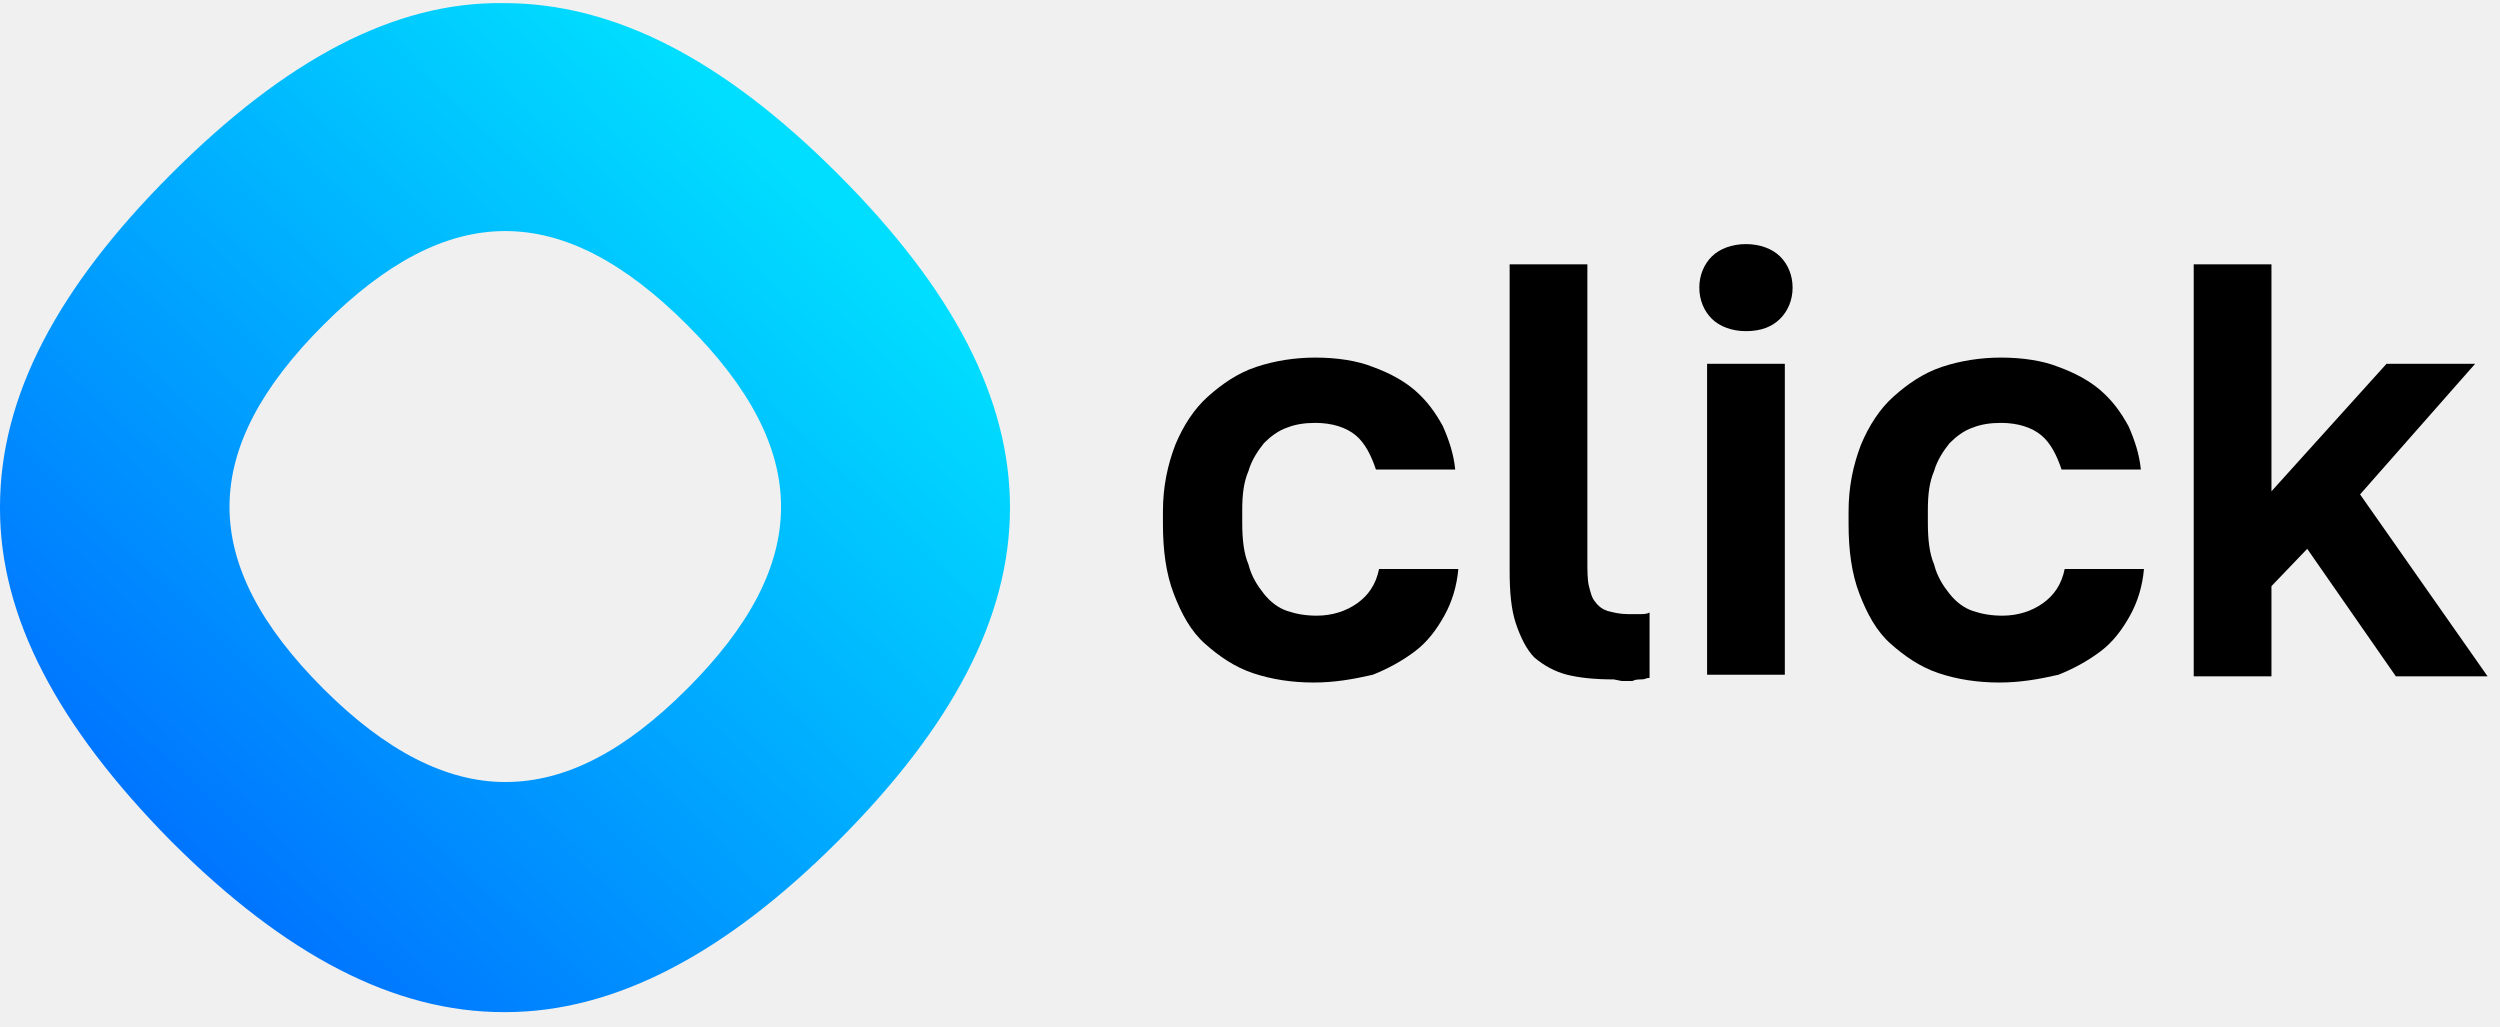
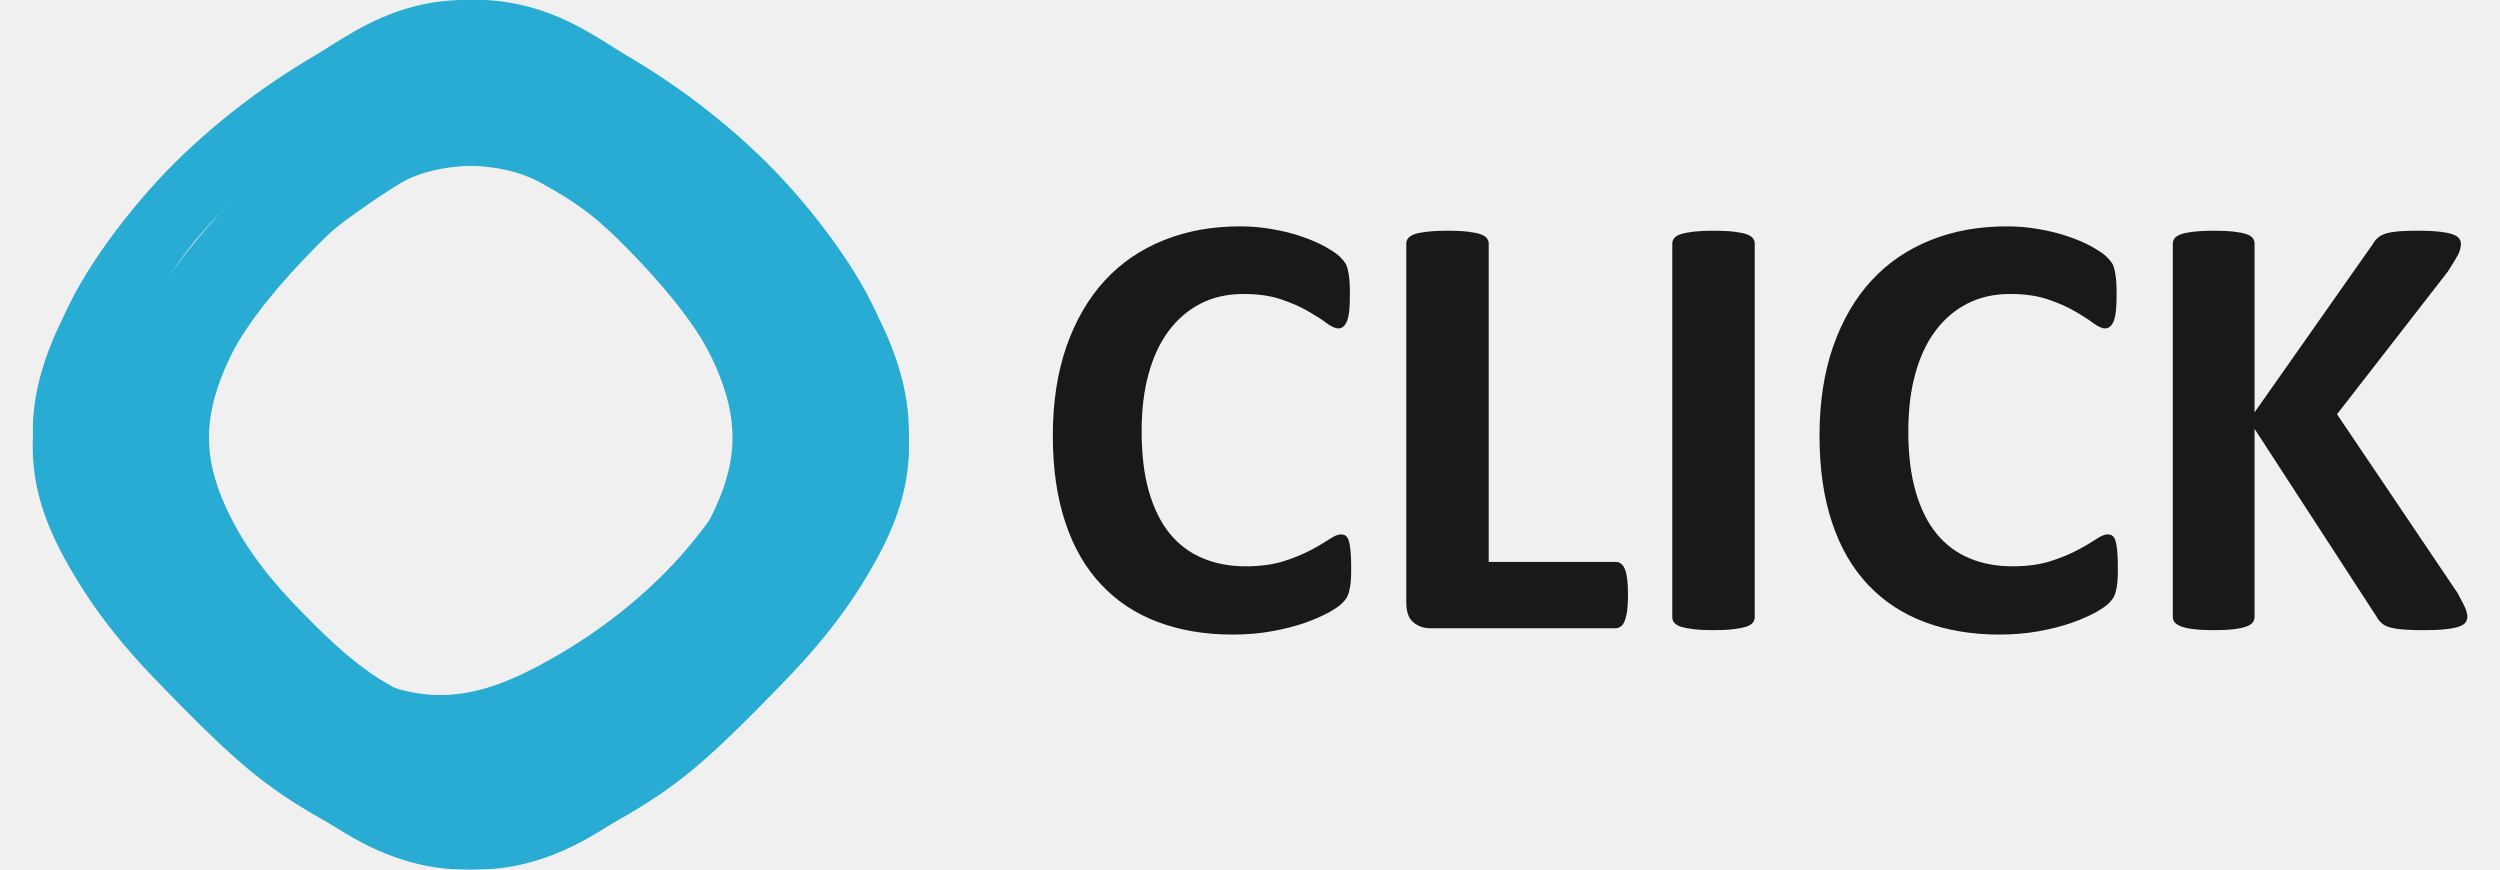
- <svg xmlns="http://www.w3.org/2000/svg" version="1.1" id="Layer_1" x="0px" y="0px" viewBox="0 0 160.8 66" style="enable-background:new 0 0 160.8 66;" xml:space="preserve">
-   <style type="text/css">
- 	.st0{fill-rule:evenodd;clip-rule:evenodd;fill:url(#SVGID_1_);}
- </style>
-   <path d="M84.5,43.9c-1.4,0-2.7-0.2-3.9-0.6c-1.2-0.4-2.2-1.1-3.1-1.9c-0.9-0.8-1.5-1.9-2-3.2s-0.7-2.8-0.7-4.5v-0.8  c0-1.6,0.3-3,0.8-4.3c0.5-1.2,1.2-2.3,2.1-3.1c0.9-0.8,1.9-1.5,3.1-1.9s2.5-0.6,3.8-0.6c1.4,0,2.7,0.2,3.7,0.6  c1.1,0.4,2,0.9,2.7,1.5c0.8,0.7,1.3,1.4,1.8,2.3c0.4,0.9,0.7,1.8,0.8,2.8h-5.1c-0.3-0.9-0.7-1.7-1.3-2.2c-0.6-0.5-1.5-0.8-2.6-0.8  c-0.7,0-1.3,0.1-1.8,0.3c-0.6,0.2-1.1,0.6-1.5,1c-0.4,0.5-0.8,1.1-1,1.8c-0.3,0.7-0.4,1.5-0.4,2.5v0.8c0,1.1,0.1,2,0.4,2.7  c0.2,0.8,0.6,1.4,1,1.9s0.9,0.9,1.5,1.1c0.6,0.2,1.2,0.3,1.9,0.3c1,0,1.9-0.3,2.6-0.8s1.2-1.2,1.4-2.2h5.1c-0.1,1.1-0.4,2.1-0.9,3  s-1.1,1.7-1.9,2.3s-1.7,1.1-2.7,1.5C87,43.7,85.8,43.9,84.5,43.9L84.5,43.9z" />
-   <path d="M103.8,43.7c-1.2,0-2.2-0.1-3-0.3s-1.5-0.6-2.1-1.1c-0.5-0.5-0.9-1.3-1.2-2.2c-0.3-0.9-0.4-2-0.4-3.4V17h5v19.1  c0,0.6,0,1.2,0.1,1.6c0.1,0.4,0.2,0.8,0.4,1c0.2,0.3,0.5,0.5,0.8,0.6c0.4,0.1,0.8,0.2,1.3,0.2c0.3,0,0.6,0,0.8,0  c0.2,0,0.4,0,0.6-0.1v4.2c-0.2,0-0.3,0.1-0.5,0.1s-0.4,0-0.6,0.1c-0.2,0-0.4,0-0.7,0L103.8,43.7L103.8,43.7z" />
-   <path d="M109.8,23.4h5v20h-5V23.4z M112.3,21.3c-0.9,0-1.7-0.3-2.2-0.8s-0.8-1.2-0.8-2s0.3-1.5,0.8-2s1.3-0.8,2.2-0.8  c0.9,0,1.7,0.3,2.2,0.8s0.8,1.2,0.8,2s-0.3,1.5-0.8,2S113.3,21.3,112.3,21.3z" />
-   <path d="M128.6,43.9c-1.4,0-2.7-0.2-3.9-0.6c-1.2-0.4-2.2-1.1-3.1-1.9c-0.9-0.8-1.5-1.9-2-3.2s-0.7-2.8-0.7-4.5v-0.8  c0-1.6,0.3-3,0.8-4.3c0.5-1.2,1.2-2.3,2.1-3.1c0.9-0.8,1.9-1.5,3.1-1.9s2.5-0.6,3.8-0.6c1.4,0,2.7,0.2,3.7,0.6  c1.1,0.4,2,0.9,2.7,1.5c0.8,0.7,1.3,1.4,1.8,2.3c0.4,0.9,0.7,1.8,0.8,2.8h-5.1c-0.3-0.9-0.7-1.7-1.3-2.2s-1.5-0.8-2.6-0.8  c-0.7,0-1.3,0.1-1.8,0.3c-0.6,0.2-1.1,0.6-1.5,1c-0.4,0.5-0.8,1.1-1,1.8c-0.3,0.7-0.4,1.5-0.4,2.5v0.8c0,1.1,0.1,2,0.4,2.7  c0.2,0.8,0.6,1.4,1,1.9s0.9,0.9,1.5,1.1c0.6,0.2,1.2,0.3,1.9,0.3c1,0,1.9-0.3,2.6-0.8c0.7-0.5,1.2-1.2,1.4-2.2h5.1  c-0.1,1.1-0.4,2.1-0.9,3s-1.1,1.7-1.9,2.3c-0.8,0.6-1.7,1.1-2.7,1.5C131.1,43.7,129.9,43.9,128.6,43.9L128.6,43.9z" />
-   <polygon points="141.1,43.5 141.1,17 146.1,17 146.1,31.6 153.5,23.4 159.2,23.4 151.8,31.8 160,43.5 154.1,43.5 148.4,35.3   146.1,37.7 146.1,43.5 " />
-   <linearGradient id="SVGID_1_" gradientUnits="userSpaceOnUse" x1="41819.133" y1="28746.535" x2="43281.195" y2="27213.238" gradientTransform="matrix(2.834878e-02 0 0 2.834878e-02 -1174.726 -759.5691)">
-     <stop offset="0" style="stop-color:#0073FF" />
-     <stop offset="1" style="stop-color:#00DEFF" />
-   </linearGradient>
-   <path class="st0" d="M11,11.2C3.7,18.5,0,25.5,0,32.6v0.1c0,7,3.7,14,11,21.4c7.4,7.4,14.4,11,21.4,11h0.1c7,0,14.1-3.7,21.4-11  c14.7-14.7,14.8-28.1,0-42.9c-7.4-7.4-14.4-11-21.5-11C25.4,0.1,18.4,3.8,11,11.2L11,11.2z M20.8,44.3c-8.1-8.1-8-15.4,0-23.4  s15.3-8.1,23.4,0s8,15.4,0,23.4c-4,4-7.8,6-11.7,6C28.7,50.3,24.8,48.3,20.8,44.3z" />
+ <svg xmlns="http://www.w3.org/2000/svg" width="46" height="16" viewBox="0 0 46 16" fill="none">
+   <path fill-rule="evenodd" clip-rule="evenodd" d="M1.868 6.036C2.367 4.967 3.047 4.224 3.769 3.505C4.49 2.786 5.429 2.015 6.428 1.439C7.897 0.59 9.121 1.025 10.133 1.568C11.146 2.11 12.003 2.76 12.724 3.479C13.445 4.198 14.228 5.263 14.511 6.032C15.03 7.446 15.168 8.385 14.46 9.704C13.965 10.627 13.394 11.284 12.672 12.003C12.558 12.117 12.442 12.235 12.324 12.355C11.7 12.989 11.022 13.678 10.217 14.169C9.092 14.857 7.647 14.656 6.298 14.018C5.287 13.539 4.765 13.058 4.044 12.339C3.323 11.62 2.4 10.589 1.971 9.704C1.346 8.415 1.24 7.381 1.868 6.036ZM2.519 6.126C2.954 5.194 3.516 4.449 4.145 3.822C4.774 3.195 5.575 2.52 6.497 2.116C7.403 1.718 9.002 1.848 9.729 2.228C10.455 2.608 11.36 3.268 11.989 3.896C12.618 4.523 13.421 5.405 13.667 6.076C14.12 7.309 14.371 8.08 14.008 9.302C13.755 10.151 12.997 11.07 12.392 11.697L12.273 11.821L12.273 11.821C11.634 12.487 10.48 13.69 9.678 14.013C8.458 14.505 7.249 13.965 6.198 13.332C5.31 12.796 4.798 12.3 4.219 11.673C3.639 11.046 2.983 10.098 2.609 9.326C2.064 8.201 1.971 7.299 2.519 6.126Z" fill="#28ACD4" />
+   <path fill-rule="evenodd" clip-rule="evenodd" d="M15.458 6.036C14.959 4.967 14.278 4.224 13.557 3.505C12.836 2.786 11.896 2.015 10.898 1.439C9.429 0.59 8.205 1.025 7.192 1.568C6.18 2.11 5.323 2.76 4.601 3.479C3.88 4.198 3.097 5.263 2.815 6.032C2.296 7.446 2.158 8.385 2.865 9.704C3.36 10.627 3.932 11.284 4.653 12.003C4.768 12.117 4.884 12.235 5.002 12.355C5.626 12.989 6.304 13.678 7.108 14.169C8.234 14.857 9.679 14.656 11.027 14.018C12.038 13.539 12.56 13.058 13.281 12.339C14.003 11.62 14.925 10.589 15.354 9.704C15.98 8.415 16.085 7.381 15.458 6.036ZM14.806 6.126C14.371 5.194 13.809 4.449 13.18 3.822C12.55 3.195 11.75 2.52 10.828 2.116C9.922 1.718 8.323 1.848 7.596 2.228C6.869 2.608 5.965 3.268 5.336 3.896C4.707 4.523 3.904 5.405 3.658 6.076C3.204 7.309 2.954 8.08 3.317 9.302C3.57 10.151 4.328 11.07 4.933 11.697L5.052 11.821L5.052 11.821C5.691 12.487 6.845 13.69 7.647 14.013C8.867 14.505 10.076 13.965 11.127 13.332C12.015 12.796 12.527 12.3 13.106 11.673C13.685 11.046 14.342 10.098 14.716 9.326C15.261 8.201 15.354 7.299 14.806 6.126Z" fill="#28ACD4" />
+   <mask id="mask0_1598_12043" style="mask-type:luminance" maskUnits="userSpaceOnUse" x="0" y="0" width="17" height="16">
+     <path fill-rule="evenodd" clip-rule="evenodd" d="M0.602 8.023V7.906C0.611 7.29 0.771 6.66 1.104 5.959C1.7 4.703 2.595 3.831 3.456 2.987C4.317 2.143 5.358 1.238 6.55 0.561C8.305 -0.436 9.767 0.075 10.976 0.712C12.185 1.35 13.209 2.112 14.07 2.956C14.931 3.801 15.866 5.051 16.204 5.954C16.824 7.614 16.988 8.716 16.143 10.265C15.552 11.349 14.87 12.12 14.008 12.964C13.147 13.808 12.116 14.641 10.976 15.33C9.38 16.294 7.97 16.15 6.396 15.33C5.142 14.676 4.565 14.203 3.703 13.358C2.842 12.514 1.74 11.304 1.228 10.265C0.834 9.467 0.613 8.752 0.602 8.023H0.602ZM1.502 5.971C0.848 7.348 0.958 8.407 1.61 9.728C2.057 10.634 3.018 11.69 3.769 12.426C4.521 13.162 5.024 13.576 6.118 14.146C7.491 14.861 8.721 14.987 10.113 14.146C11.108 13.545 12.007 12.819 12.758 12.082C13.51 11.346 14.105 10.673 14.621 9.728C15.358 8.377 15.215 7.415 14.673 5.967C14.379 5.18 13.564 4.089 12.812 3.352C12.061 2.616 11.168 1.951 10.113 1.395C9.058 0.839 7.783 0.393 6.253 1.262C5.212 1.853 4.305 2.642 3.553 3.379C2.802 4.115 2.022 4.876 1.502 5.971Z" fill="white" />
+   </mask>
+   <g mask="url(#mask0_1598_12043)">
+     <path d="M0.602 16.002H45.403V-0H0.602V16.002Z" fill="#28ACD4" />
+   </g>
+   <mask id="mask1_1598_12043" style="mask-type:luminance" maskUnits="userSpaceOnUse" x="1" y="1" width="16" height="14">
+     <path fill-rule="evenodd" clip-rule="evenodd" d="M1.883 8.019V7.92C1.891 7.403 2.039 6.874 2.345 6.285C2.894 5.23 3.717 4.497 4.51 3.788C5.303 3.079 6.261 2.319 7.359 1.75C8.974 0.913 10.32 1.342 11.433 1.878C12.546 2.413 13.489 3.054 14.282 3.763C15.075 4.472 15.935 5.523 16.246 6.281C16.817 7.675 16.968 8.601 16.191 9.902C15.646 10.812 15.018 11.46 14.225 12.169C13.432 12.878 12.483 13.578 11.433 14.156C9.964 14.966 8.666 14.845 7.217 14.156C6.062 13.607 5.531 13.209 4.738 12.5C3.945 11.791 2.931 10.774 2.459 9.902C2.097 9.231 1.893 8.631 1.883 8.019H1.883ZM2.709 6.294C2.107 7.451 2.209 8.34 2.808 9.449C3.22 10.21 4.105 11.098 4.796 11.716C5.488 12.335 5.951 12.682 6.958 13.161C8.223 13.761 9.355 13.867 10.636 13.161C11.552 12.656 12.38 12.046 13.072 11.427C13.763 10.809 14.312 10.244 14.786 9.449C15.465 8.314 15.333 7.507 14.835 6.29C14.564 5.629 13.813 4.712 13.121 4.094C12.43 3.475 11.607 2.917 10.636 2.45C9.666 1.983 8.491 1.608 7.083 2.338C6.125 2.835 5.289 3.498 4.598 4.116C3.906 4.735 3.187 5.374 2.709 6.294Z" fill="white" />
+   </mask>
+   <g mask="url(#mask1_1598_12043)">
+     <path d="M1.883 14.721H43.127V1.279H1.883V14.721Z" fill="#28ACD4" />
+   </g>
+   <mask id="mask2_1598_12043" style="mask-type:luminance" maskUnits="userSpaceOnUse" x="1" y="0" width="15" height="14">
+     <path fill-rule="evenodd" clip-rule="evenodd" d="M1.883 6.702V6.801C1.891 7.318 2.025 7.847 2.305 8.436C2.807 9.49 3.559 10.223 4.284 10.932C5.008 11.642 5.884 12.402 6.887 12.97C8.363 13.807 9.592 13.378 10.609 12.843C11.626 12.308 12.488 11.667 13.213 10.958C13.937 10.249 14.723 9.198 15.007 8.44C15.529 7.046 15.667 6.12 14.957 4.819C14.459 3.908 13.885 3.26 13.16 2.551C12.436 1.842 11.569 1.143 10.609 0.564C9.267 -0.246 8.081 -0.125 6.757 0.564C5.702 1.113 5.217 1.511 4.492 2.22C3.767 2.929 2.841 3.946 2.409 4.819C2.078 5.489 1.892 6.09 1.883 6.702H1.883ZM2.636 8.423C2.086 7.266 2.179 6.376 2.727 5.267C3.103 4.506 3.911 3.619 4.543 3.001C5.175 2.382 5.598 2.035 6.519 1.556C7.674 0.955 8.708 0.85 9.88 1.556C10.716 2.061 11.473 2.671 12.105 3.289C12.737 3.908 13.238 4.473 13.672 5.267C14.292 6.402 14.171 7.21 13.716 8.426C13.468 9.088 12.782 10.004 12.15 10.623C11.518 11.241 10.767 11.8 9.88 12.267C8.992 12.734 7.92 13.108 6.632 12.378C5.757 11.882 4.994 11.219 4.362 10.601C3.73 9.982 3.073 9.343 2.636 8.423Z" fill="white" />
+   </mask>
+   <g mask="url(#mask2_1598_12043)">
+     <path d="M1.883 -0.001H39.57V13.442H1.883V-0.001Z" fill="#28ACD4" />
+   </g>
+   <mask id="mask3_1598_12043" style="mask-type:luminance" maskUnits="userSpaceOnUse" x="0" y="0" width="17" height="16">
+     <path fill-rule="evenodd" clip-rule="evenodd" d="M16.724 8.023V7.906C16.715 7.29 16.555 6.66 16.222 5.959C15.626 4.703 14.731 3.831 13.87 2.987C13.009 2.143 11.968 1.238 10.775 0.561C9.021 -0.436 7.559 0.075 6.35 0.712C5.141 1.35 4.117 2.112 3.256 2.956C2.395 3.801 1.46 5.051 1.122 5.954C0.502 7.614 0.338 8.716 1.182 10.265C1.774 11.349 2.456 12.12 3.318 12.964C4.179 13.808 5.21 14.641 6.35 15.33C7.946 16.294 9.356 16.15 10.93 15.33C12.184 14.676 12.761 14.203 13.623 13.358C14.484 12.514 15.586 11.304 16.098 10.265C16.492 9.467 16.713 8.752 16.724 8.023H16.724ZM15.823 5.971C16.477 7.348 16.367 8.407 15.715 9.728C15.268 10.634 14.307 11.69 13.556 12.426C12.805 13.162 12.301 13.576 11.207 14.146C9.834 14.861 8.605 14.987 7.212 14.146C6.218 13.545 5.318 12.819 4.567 12.082C3.816 11.346 3.22 10.673 2.704 9.728C1.967 8.377 2.111 7.415 2.652 5.967C2.946 5.18 3.762 4.089 4.513 3.352C5.264 2.616 6.158 1.951 7.212 1.395C8.267 0.839 9.542 0.393 11.072 1.262C12.113 1.853 13.021 2.642 13.772 3.379C14.523 4.115 15.304 4.876 15.823 5.971Z" fill="white" />
+   </mask>
+   <g mask="url(#mask3_1598_12043)">
+     <path d="M16.724 16.002H-28.077V-0H16.724V16.002Z" fill="#28ACD4" />
+   </g>
+   <mask id="mask4_1598_12043" style="mask-type:luminance" maskUnits="userSpaceOnUse" x="2" y="2" width="13" height="12">
+     <path fill-rule="evenodd" clip-rule="evenodd" d="M13.708 9.402C13.289 10.319 12.661 10.957 12.056 11.574C11.451 12.191 10.72 12.853 9.882 13.348C8.65 14.076 7.623 13.703 6.774 13.237C5.925 12.771 5.206 12.214 4.601 11.597C3.996 10.979 3.339 10.065 3.102 9.405C2.666 8.192 2.551 7.386 3.144 6.254C3.56 5.462 4.039 4.898 4.644 4.281C5.249 3.664 5.973 3.055 6.774 2.552C7.895 1.847 8.86 2.004 9.991 2.552C10.839 2.962 11.277 3.376 11.882 3.993C12.487 4.61 13.261 5.495 13.621 6.254C14.145 7.36 14.234 8.248 13.708 9.402ZM13.171 9.327C13.63 8.321 13.552 7.546 13.095 6.581C12.781 5.919 12.106 5.147 11.578 4.609C11.05 4.07 10.697 3.768 9.929 3.352C8.964 2.829 7.514 3.088 7.122 3.352C6.487 3.779 5.792 4.322 5.264 4.86C4.737 5.398 4.318 5.89 3.956 6.581C3.438 7.569 3.539 8.272 3.919 9.33C4.126 9.906 4.699 10.703 5.226 11.242C5.754 11.78 6.513 12.347 7.122 12.673C7.732 12.999 9.074 13.11 9.834 12.769C10.607 12.422 11.228 11.814 11.756 11.276C12.284 10.738 12.806 10.128 13.171 9.327Z" fill="white" />
+   </mask>
+   <g mask="url(#mask4_1598_12043)">
+     <path d="M0.601 16.005H45.402V0.002H0.601V16.005Z" fill="#28ACD4" />
+   </g>
+   <mask id="mask5_1598_12043" style="mask-type:luminance" maskUnits="userSpaceOnUse" x="3" y="2" width="12" height="12">
+     <path fill-rule="evenodd" clip-rule="evenodd" d="M3.618 9.402C4.036 10.319 4.665 10.957 5.27 11.574C5.875 12.191 6.605 12.853 7.443 13.348C8.675 14.076 9.702 13.703 10.551 13.237C11.4 12.771 12.12 12.214 12.725 11.597C13.33 10.979 13.986 10.065 14.223 9.405C14.659 8.192 14.774 7.386 14.181 6.254C13.766 5.462 13.286 4.898 12.681 4.281C12.076 3.664 11.352 3.055 10.551 2.552C9.43 1.847 8.466 2.004 7.334 2.552C6.486 2.962 6.048 3.376 5.443 3.993C4.838 4.61 4.064 5.495 3.705 6.254C3.18 7.36 3.091 8.248 3.618 9.402ZM4.153 9.327C3.694 8.321 3.772 7.546 4.229 6.581C4.543 5.919 5.218 5.147 5.746 4.609C6.274 4.07 6.627 3.768 7.395 3.352C8.36 2.829 9.81 3.088 10.202 3.352C10.837 3.779 11.532 4.322 12.06 4.86C12.587 5.398 13.006 5.89 13.368 6.581C13.886 7.569 13.785 8.272 13.405 9.33C13.198 9.906 12.625 10.703 12.098 11.242C11.57 11.78 10.811 12.347 10.202 12.673C9.592 12.999 8.25 13.11 7.49 12.769C6.717 12.422 6.096 11.814 5.568 11.276C5.04 10.738 4.518 10.128 4.153 9.327Z" fill="white" />
+   </mask>
+   <g mask="url(#mask5_1598_12043)">
+     <path d="M16.723 16.005H-28.078V0.002H16.723V16.005Z" fill="#28ACD4" />
+   </g>
+   <mask id="mask6_1598_12043" style="mask-type:luminance" maskUnits="userSpaceOnUse" x="2" y="1" width="14" height="15">
+     <path fill-rule="evenodd" clip-rule="evenodd" d="M14.863 10.065C14.377 11.107 13.649 11.831 12.947 12.531C12.246 13.232 11.398 13.983 10.427 14.545C8.998 15.372 7.808 14.948 6.823 14.419C5.838 13.89 5.004 13.257 4.303 12.557C3.601 11.856 2.84 10.818 2.565 10.069C2.06 8.691 2.162 7.828 2.734 6.556C3.157 5.616 3.652 4.951 4.353 4.251C5.055 3.55 5.768 2.957 6.716 2.418C7.963 1.709 9.324 1.685 10.553 2.287C11.591 2.796 12.044 3.223 12.746 3.923C13.447 4.624 14.344 5.629 14.762 6.491C15.37 7.747 15.473 8.755 14.863 10.065ZM14.541 10.053C15.073 8.91 14.984 8.031 14.453 6.935C14.089 6.183 13.306 5.307 12.694 4.696C12.082 4.085 11.673 3.742 10.782 3.269C9.663 2.675 8.662 2.571 7.528 3.269C6.718 3.767 5.915 4.34 5.303 4.951C4.691 5.562 4.276 6.151 3.856 6.935C3.256 8.057 3.373 8.855 3.814 10.057C4.053 10.71 4.718 11.616 5.329 12.227C5.941 12.838 6.669 13.39 7.528 13.851C8.387 14.313 9.425 14.683 10.672 13.961C11.519 13.471 12.258 12.816 12.87 12.205C13.482 11.594 14.118 10.962 14.541 10.053Z" fill="white" />
+   </mask>
+   <g mask="url(#mask6_1598_12043)">
+     <path d="M0.601 16.003H45.402V0H0.601V16.003Z" fill="#28ACD4" />
+   </g>
+   <mask id="mask7_1598_12043" style="mask-type:luminance" maskUnits="userSpaceOnUse" x="2" y="0" width="14" height="16">
+     <path fill-rule="evenodd" clip-rule="evenodd" d="M2.491 9.735C3.008 10.847 3.786 11.619 4.535 12.367C5.283 13.115 6.188 13.916 7.224 14.516C8.749 15.398 10.019 14.946 11.07 14.382C12.121 13.817 13.011 13.142 13.76 12.394C14.508 11.646 15.321 10.539 15.614 9.739C16.153 8.269 16.043 7.348 15.433 5.991C14.982 4.987 14.454 4.278 13.706 3.53C12.957 2.783 12.196 2.15 11.184 1.575C9.854 0.818 8.401 0.792 7.09 1.435C5.981 1.978 5.498 2.434 4.75 3.181C4.001 3.929 3.044 5.001 2.598 5.921C1.949 7.261 1.839 8.337 2.491 9.735ZM2.834 9.717C2.266 8.497 2.362 7.559 2.928 6.39C3.317 5.587 4.152 4.652 4.805 4C5.458 3.348 5.895 2.982 6.846 2.477C8.04 1.843 9.108 1.732 10.318 2.477C11.183 3.009 12.04 3.619 12.693 4.271C13.346 4.924 13.788 5.552 14.236 6.39C14.877 7.586 14.752 8.438 14.282 9.72C14.026 10.418 13.318 11.384 12.665 12.036C12.012 12.688 11.235 13.278 10.318 13.77C9.402 14.262 8.294 14.657 6.963 13.887C6.059 13.364 5.27 12.665 4.617 12.013C3.964 11.361 3.286 10.687 2.834 9.717Z" fill="white" />
+   </mask>
+   <g mask="url(#mask7_1598_12043)">
+     <path d="M17.709 16.065H-30.1V-1.012H17.709V16.065Z" fill="#28ACD4" />
+   </g>
+   <path fill-rule="evenodd" clip-rule="evenodd" d="M24.862 10.46C24.862 10.555 24.86 10.635 24.854 10.7C24.848 10.766 24.838 10.823 24.827 10.869C24.817 10.917 24.801 10.958 24.782 10.992C24.762 11.025 24.733 11.063 24.689 11.105C24.648 11.148 24.566 11.203 24.447 11.271C24.325 11.336 24.178 11.401 24.004 11.463C23.829 11.522 23.631 11.574 23.408 11.614C23.185 11.655 22.942 11.676 22.681 11.676C22.174 11.676 21.715 11.599 21.306 11.445C20.896 11.292 20.548 11.061 20.262 10.756C19.974 10.451 19.754 10.071 19.602 9.612C19.449 9.155 19.372 8.623 19.372 8.016C19.372 7.398 19.457 6.849 19.625 6.369C19.794 5.889 20.029 5.486 20.33 5.159C20.632 4.833 20.994 4.587 21.418 4.418C21.839 4.249 22.305 4.165 22.814 4.165C23.02 4.165 23.218 4.182 23.41 4.217C23.602 4.249 23.778 4.293 23.941 4.349C24.104 4.403 24.249 4.466 24.38 4.537C24.509 4.61 24.601 4.672 24.652 4.722C24.703 4.773 24.738 4.816 24.758 4.848C24.778 4.883 24.793 4.925 24.803 4.977C24.815 5.031 24.825 5.092 24.831 5.163C24.836 5.234 24.838 5.321 24.838 5.426C24.838 5.538 24.834 5.634 24.827 5.712C24.819 5.791 24.805 5.854 24.787 5.902C24.768 5.95 24.744 5.987 24.719 6.008C24.691 6.031 24.66 6.043 24.627 6.043C24.57 6.043 24.497 6.01 24.409 5.945C24.321 5.879 24.207 5.806 24.068 5.726C23.929 5.645 23.763 5.572 23.569 5.507C23.377 5.442 23.148 5.409 22.879 5.409C22.585 5.409 22.323 5.468 22.092 5.586C21.86 5.705 21.665 5.872 21.502 6.091C21.339 6.311 21.216 6.576 21.132 6.887C21.047 7.196 21.006 7.548 21.006 7.938C21.006 8.364 21.051 8.734 21.141 9.047C21.232 9.358 21.359 9.618 21.525 9.819C21.69 10.021 21.892 10.172 22.127 10.27C22.362 10.37 22.627 10.42 22.92 10.42C23.187 10.42 23.418 10.389 23.614 10.328C23.808 10.267 23.974 10.197 24.113 10.124C24.255 10.05 24.368 9.982 24.458 9.923C24.548 9.863 24.617 9.833 24.668 9.833C24.705 9.833 24.736 9.84 24.758 9.856C24.782 9.871 24.801 9.9 24.817 9.946C24.831 9.99 24.842 10.053 24.85 10.134C24.858 10.217 24.862 10.324 24.862 10.46ZM29.955 10.942C29.955 11.053 29.951 11.149 29.941 11.226C29.931 11.303 29.915 11.366 29.898 11.416C29.878 11.468 29.855 11.504 29.825 11.525C29.796 11.548 29.763 11.56 29.725 11.56H26.322C26.197 11.56 26.091 11.523 26.005 11.45C25.919 11.377 25.876 11.258 25.876 11.093V4.481C25.876 4.444 25.887 4.41 25.913 4.379C25.938 4.35 25.98 4.325 26.036 4.306C26.093 4.287 26.172 4.274 26.269 4.262C26.367 4.251 26.489 4.245 26.634 4.245C26.783 4.245 26.906 4.251 27.002 4.262C27.096 4.274 27.174 4.287 27.231 4.306C27.288 4.325 27.329 4.35 27.355 4.379C27.38 4.41 27.392 4.444 27.392 4.481V10.339H29.725C29.763 10.339 29.798 10.348 29.825 10.37C29.855 10.391 29.878 10.423 29.898 10.471C29.917 10.517 29.931 10.579 29.941 10.658C29.951 10.734 29.955 10.828 29.955 10.942ZM32.249 11.46C32.275 11.429 32.287 11.395 32.287 11.358V4.481C32.287 4.444 32.275 4.41 32.249 4.379C32.224 4.35 32.183 4.325 32.126 4.306C32.069 4.287 31.991 4.274 31.897 4.262C31.801 4.251 31.677 4.245 31.529 4.245C31.384 4.245 31.262 4.251 31.166 4.262C31.07 4.274 30.994 4.287 30.935 4.306C30.874 4.325 30.833 4.35 30.808 4.379C30.782 4.41 30.77 4.444 30.77 4.481V11.358C30.77 11.395 30.782 11.429 30.808 11.46C30.833 11.489 30.874 11.514 30.931 11.533C30.988 11.55 31.066 11.566 31.164 11.577C31.262 11.589 31.384 11.595 31.529 11.595C31.677 11.595 31.801 11.589 31.897 11.577C31.991 11.566 32.069 11.55 32.126 11.533C32.183 11.514 32.224 11.489 32.249 11.46ZM38.969 10.46C38.969 10.555 38.967 10.635 38.961 10.7C38.955 10.766 38.946 10.823 38.934 10.869C38.924 10.917 38.908 10.958 38.889 10.992C38.869 11.025 38.84 11.063 38.797 11.106C38.755 11.148 38.673 11.204 38.554 11.271C38.432 11.336 38.285 11.401 38.111 11.463C37.937 11.522 37.739 11.574 37.515 11.614C37.292 11.655 37.049 11.676 36.788 11.676C36.281 11.676 35.823 11.599 35.413 11.445C35.004 11.292 34.655 11.061 34.369 10.756C34.081 10.451 33.861 10.071 33.709 9.612C33.556 9.155 33.479 8.623 33.479 8.016C33.479 7.398 33.564 6.849 33.732 6.369C33.901 5.889 34.136 5.486 34.438 5.159C34.739 4.833 35.102 4.587 35.525 4.418C35.946 4.249 36.412 4.165 36.922 4.165C37.127 4.165 37.325 4.182 37.517 4.217C37.709 4.249 37.886 4.293 38.048 4.349C38.211 4.403 38.356 4.466 38.487 4.537C38.616 4.61 38.708 4.672 38.759 4.722C38.81 4.773 38.846 4.816 38.865 4.848C38.885 4.883 38.9 4.925 38.91 4.977C38.922 5.031 38.932 5.092 38.938 5.163C38.944 5.234 38.946 5.321 38.946 5.426C38.946 5.538 38.941 5.634 38.934 5.712C38.926 5.791 38.912 5.854 38.895 5.902C38.875 5.95 38.851 5.987 38.826 6.008C38.798 6.031 38.767 6.043 38.734 6.043C38.677 6.043 38.605 6.01 38.516 5.945C38.428 5.879 38.315 5.806 38.175 5.726C38.036 5.645 37.87 5.572 37.676 5.507C37.484 5.442 37.255 5.409 36.986 5.409C36.692 5.409 36.43 5.468 36.199 5.586C35.968 5.705 35.772 5.872 35.609 6.091C35.446 6.311 35.323 6.576 35.239 6.887C35.154 7.196 35.113 7.548 35.113 7.938C35.113 8.364 35.158 8.734 35.249 9.047C35.339 9.358 35.466 9.618 35.633 9.819C35.797 10.021 35.999 10.172 36.234 10.27C36.469 10.37 36.734 10.42 37.028 10.42C37.294 10.42 37.525 10.389 37.721 10.328C37.915 10.267 38.081 10.197 38.221 10.124C38.362 10.05 38.475 9.982 38.565 9.923C38.656 9.863 38.724 9.833 38.775 9.833C38.812 9.833 38.844 9.84 38.865 9.856C38.889 9.871 38.908 9.9 38.924 9.946C38.938 9.99 38.949 10.053 38.957 10.134C38.965 10.217 38.969 10.324 38.969 10.46ZM45.367 11.45C45.389 11.42 45.399 11.383 45.399 11.341C45.399 11.31 45.391 11.27 45.373 11.22C45.355 11.17 45.304 11.066 45.22 10.913L43.001 7.622L45.034 5.005C45.13 4.857 45.195 4.752 45.23 4.684C45.263 4.615 45.281 4.55 45.281 4.487C45.281 4.448 45.269 4.416 45.246 4.385C45.224 4.356 45.183 4.329 45.124 4.31C45.063 4.289 44.985 4.274 44.885 4.262C44.785 4.251 44.66 4.245 44.507 4.245C44.358 4.245 44.237 4.249 44.141 4.256C44.045 4.264 43.966 4.277 43.906 4.295C43.845 4.314 43.794 4.339 43.757 4.372C43.718 4.404 43.686 4.444 43.659 4.492L41.484 7.587V4.487C41.484 4.444 41.472 4.41 41.449 4.379C41.427 4.35 41.386 4.325 41.329 4.306C41.273 4.287 41.196 4.274 41.1 4.262C41.006 4.251 40.883 4.245 40.736 4.245C40.591 4.245 40.469 4.251 40.371 4.262C40.273 4.274 40.197 4.287 40.14 4.306C40.083 4.325 40.042 4.35 40.017 4.379C39.991 4.41 39.98 4.444 39.98 4.487V11.347C39.98 11.387 39.991 11.424 40.017 11.454C40.042 11.483 40.083 11.508 40.14 11.529C40.197 11.55 40.273 11.566 40.371 11.577C40.469 11.589 40.591 11.595 40.736 11.595C40.883 11.595 41.006 11.589 41.1 11.577C41.196 11.566 41.273 11.55 41.329 11.529C41.386 11.51 41.427 11.483 41.449 11.454C41.472 11.424 41.484 11.387 41.484 11.347V7.891L43.729 11.347C43.757 11.399 43.794 11.445 43.841 11.481C43.888 11.52 43.966 11.548 44.076 11.566C44.186 11.585 44.364 11.595 44.613 11.595C44.77 11.595 44.899 11.589 45.003 11.577C45.107 11.566 45.187 11.55 45.246 11.529C45.306 11.508 45.346 11.483 45.367 11.45Z" fill="#1A1919" />
</svg>
